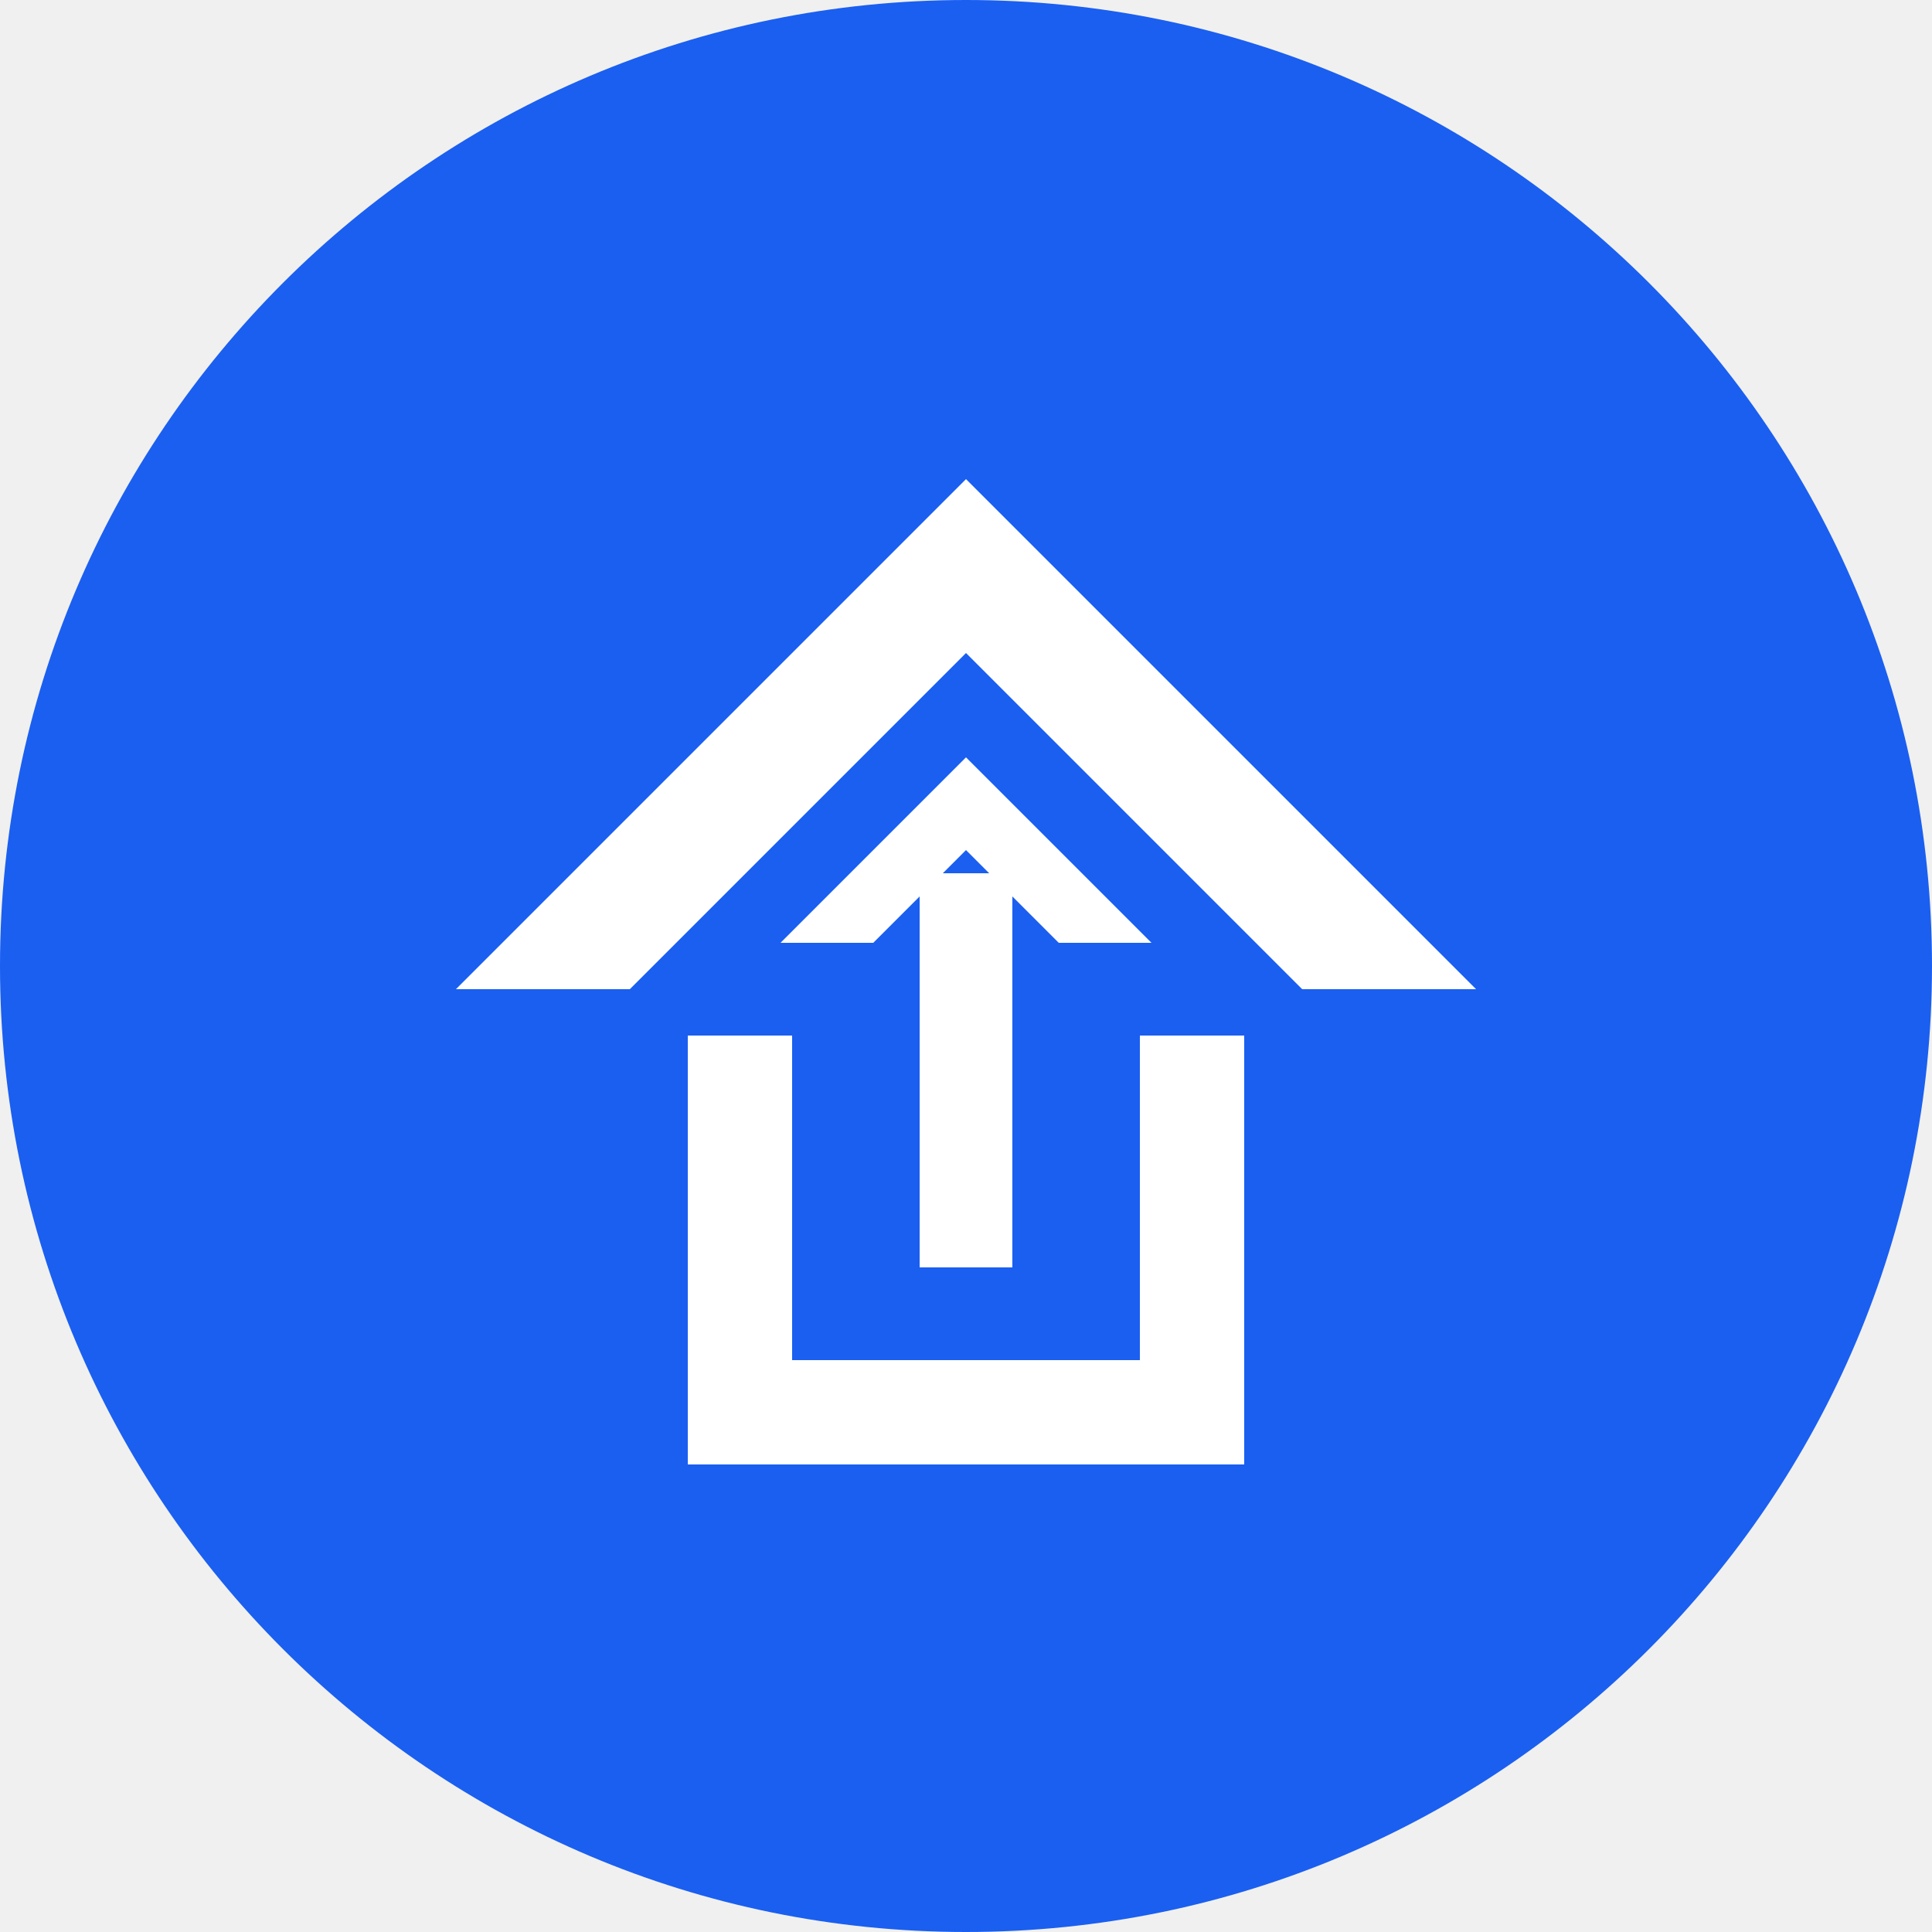
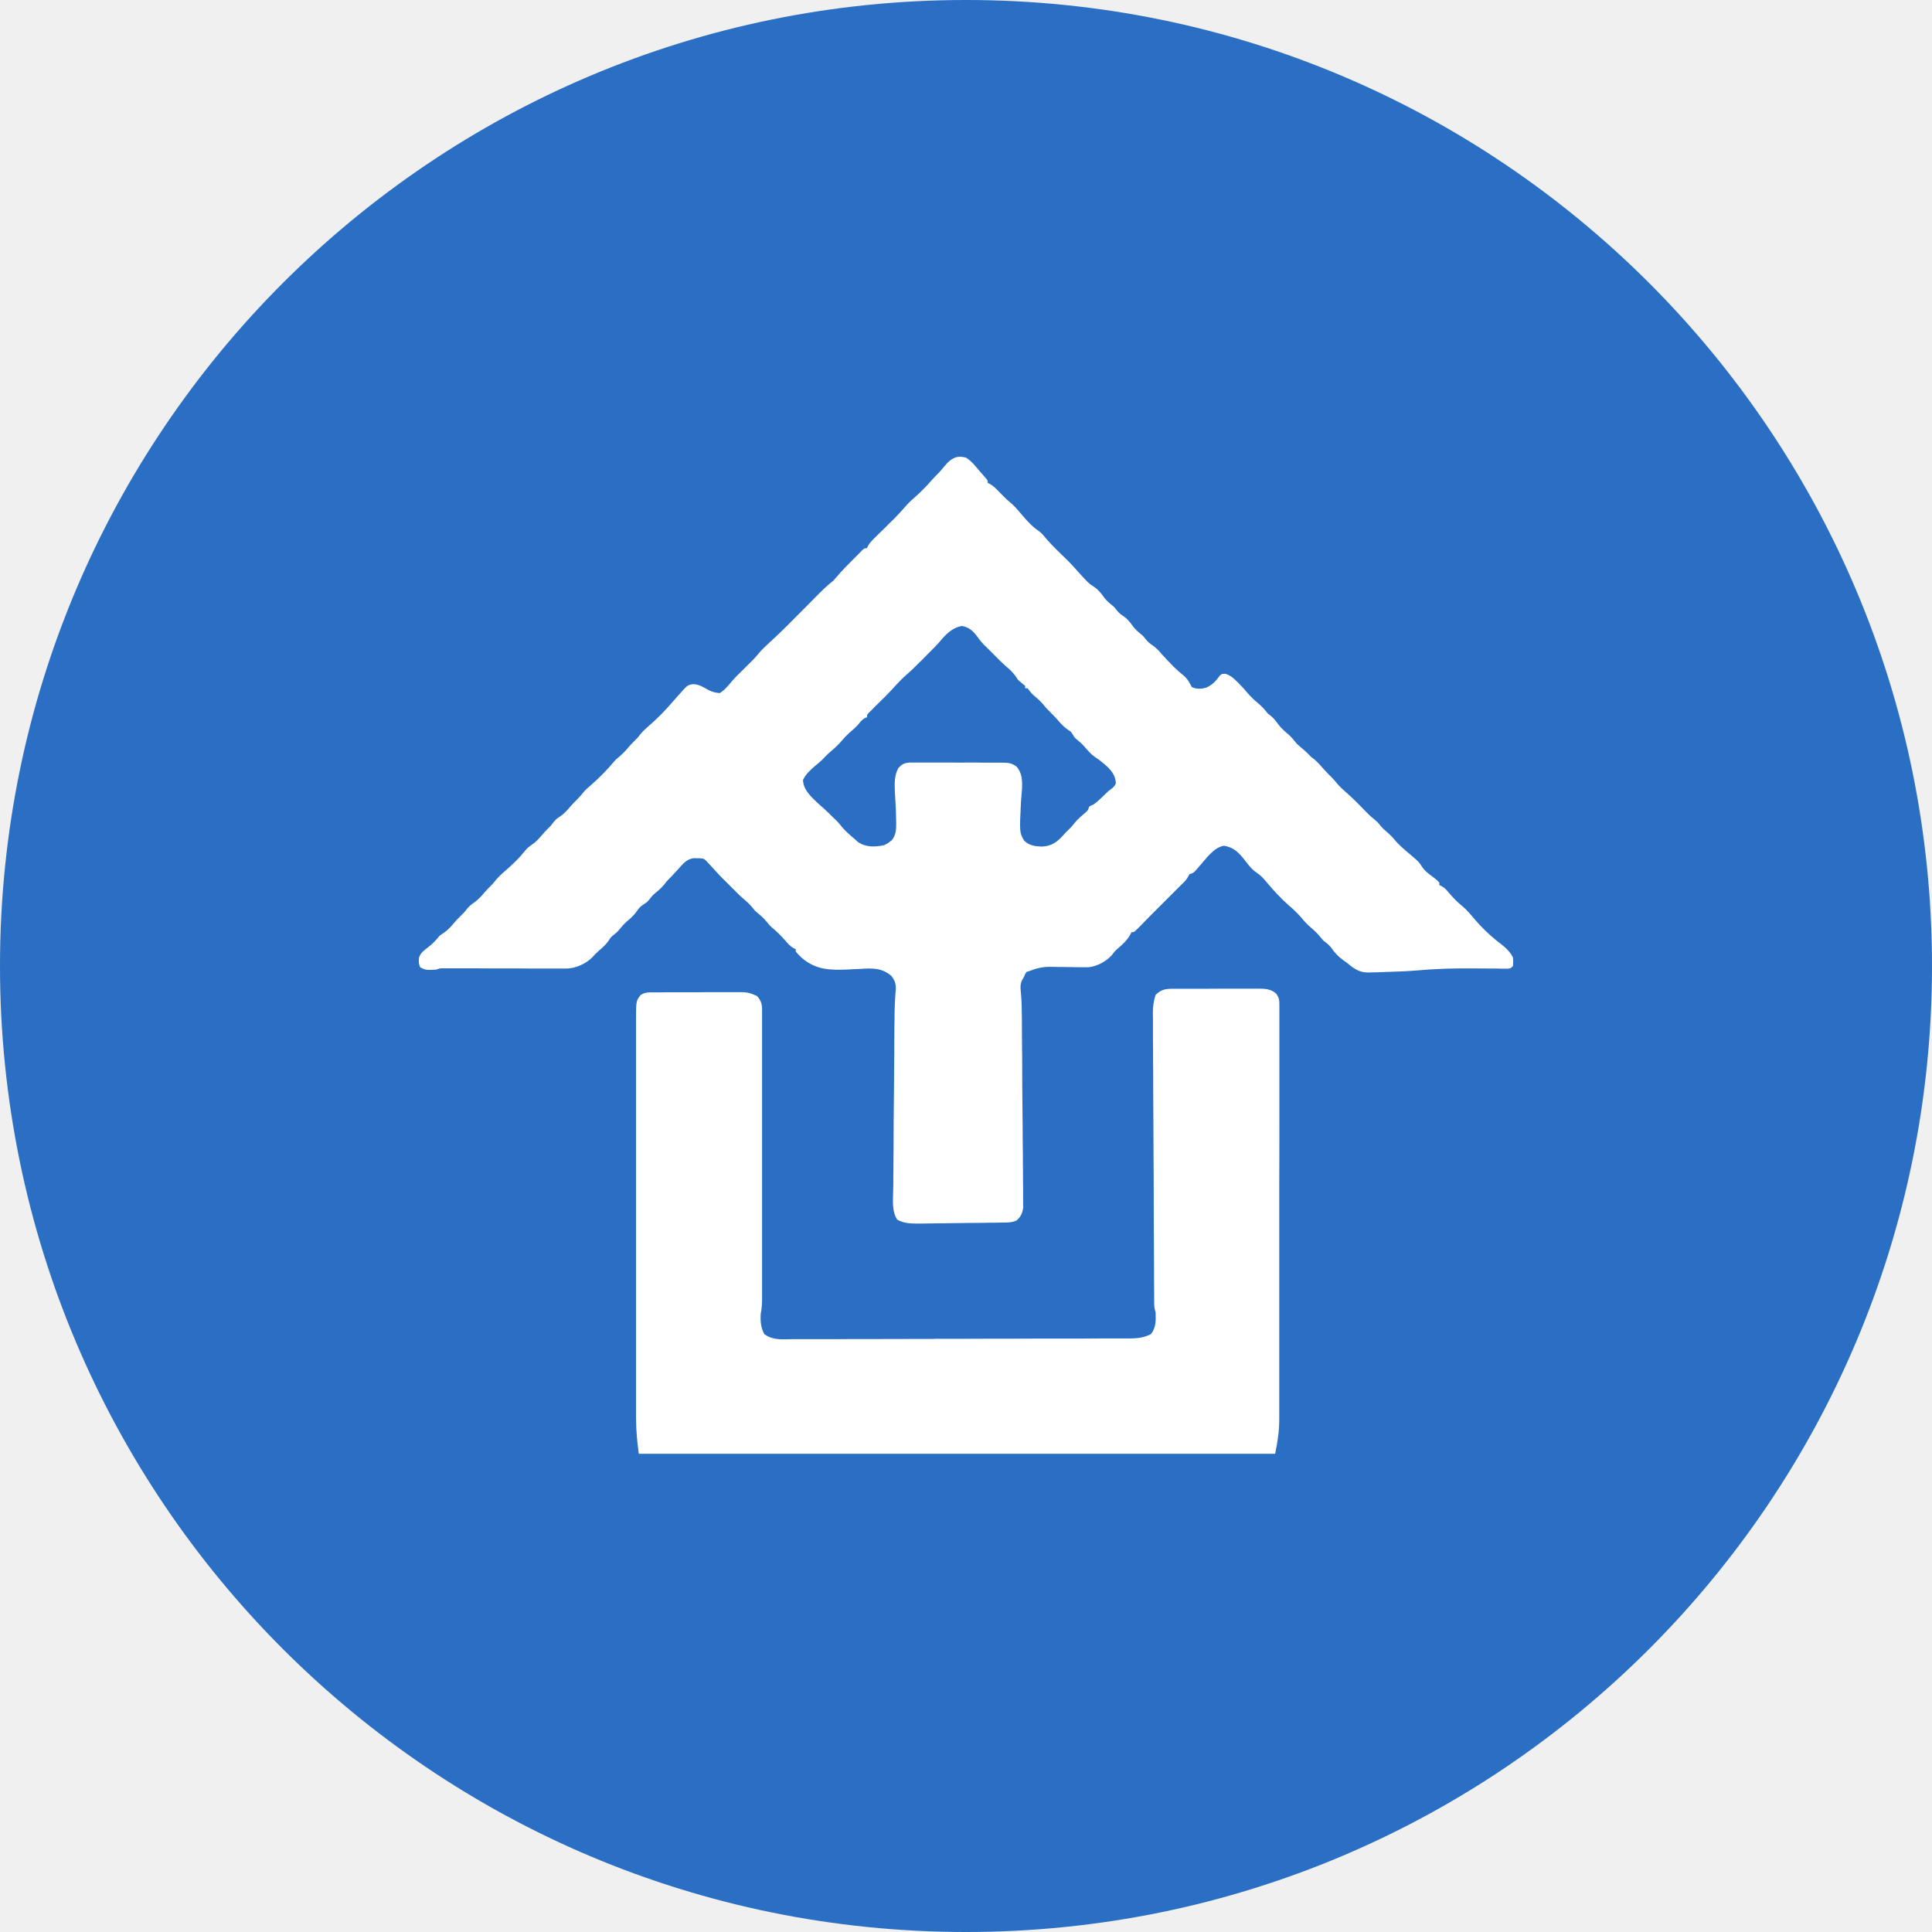
<svg xmlns="http://www.w3.org/2000/svg" viewBox="0 0 100 100" role="img" aria-label="Азербайджанський університет архітектури та будівництва">
-   <circle cx="50" cy="50" r="50" fill="#1a5ff0" />
-   <g transform="translate(20 20) scale(.6)" fill="#fff">
-     <polygon points="6,52 50,8 94,52 79,52 50,23 21,52" />
-     <polygon points="34,48 50,32 66,48 58,48 50,40 42,48" />
-     <rect x="46" y="42" width="8" height="34" />
-     <polygon points="26,56 35,56 35,84 65,84 65,56 74,56 74,93 26,93" />
+   <circle cx="50" cy="50" r="50" fill="#2a6fc4" />
+   <g transform="translate(21.00 22.75) scale(0.0625)" fill="#fff">
+     <path d="M0 0 C4.9 3 8.3 7.7 12 12 C12.6 12.7 13.2 13.3 13.8 14 C14.1 14.3 14.1 14.3 15.4 15.9 C15.7 16.2 15.7 16.2 16.9 17.6 C18 19 18 19 18 21 C18.3 21.1 18.3 21.1 19.7 21.7 C22.7 23.4 25 25.8 27.4 28.3 C33.3 34.3 33.3 34.3 36.2 36.7 C39.9 39.8 42.9 43.3 46 47 C50.5 52.2 54.6 57 60.3 60.8 C62.9 62.7 64.8 65.1 66.8 67.6 C72.4 73.9 78.6 79.7 84.6 85.6 C87 88 89.2 90.4 91.4 92.9 C101.4 104 101.4 104 106.6 107.4 C110 109.8 112.1 112.6 114.5 116 C116.5 118.6 118.9 120.6 121.4 122.6 C123 124 123 124 125 126.6 C126.8 128.8 128.1 129.8 130.4 131.3 C133.9 133.7 136 136.5 138.5 140 C140.5 142.6 142.9 144.6 145.4 146.6 C147 148 147 148 149 150.6 C150.8 152.7 152 153.8 154.3 155.3 C157.8 157.7 160.3 160.5 163 163.7 C165.4 166.4 167.9 169 170.5 171.6 C171 172.1 171.4 172.6 171.9 173.1 C174.5 175.6 177.1 178 179.9 180.2 C183.3 183 185 186.1 187 190 C190.8 191.9 195.1 191.6 199.1 190.4 C204.1 188.1 207 185 210.2 180.5 C212 179 212 179 214.9 179 C218.5 180.2 220.3 181.6 223 184.1 C223.9 184.9 224.7 185.7 225.6 186.6 C228.1 189.1 230.5 191.7 232.7 194.4 C235.7 198 239 201 242.6 204 C245.4 206.4 247.7 209 250 212 C250.8 212.6 251.6 213.2 252.4 213.8 C254.7 215.8 256.1 217.4 257.8 219.8 C260.5 223.6 263.6 226.4 267.1 229.3 C269.7 231.6 271.8 234.3 274 237 C275.7 238.6 277.5 240.1 279.3 241.6 C281.7 243.6 283.8 245.8 286 248 C286.8 248.6 287.6 249.2 288.4 249.8 C291.3 252.3 293.7 255 296.2 257.9 C298.5 260.5 300.9 262.9 303.4 265.4 C305 267 305 267 307.4 270 C310 273 312.6 275.3 315.6 277.9 C321.6 283.2 327.1 289 332.7 294.7 C335 297 335 297 338.1 299.5 C341 302 341 302 342.9 304.4 C344.7 306.6 346.3 308.1 348.4 309.9 C350.8 311.9 352.9 314 354.9 316.4 C358.9 321.2 363.6 325 368.3 329 C375 334.7 375 334.7 377.5 338.6 C380 342.4 383.3 344.8 386.9 347.4 C388.8 348.8 390.5 350.2 392 352 C392 352.7 392 353.3 392 354 C392.6 354.3 393.2 354.5 393.8 354.8 C396.3 356.2 397.6 357.6 399.4 359.8 C403 364 406.6 367.9 410.9 371.3 C414.7 374.5 417.8 378.2 421 382 C426.8 388.8 432.8 394.7 439.8 400.3 C440.8 401 441.7 401.8 442.8 402.6 C443.7 403.3 444.6 404.1 445.5 404.8 C448.6 407.5 451.2 410.3 453 414 C453.2 417.5 453.2 417.5 453 421 C451 423 451 423 448.8 423.2 C447.9 423.2 447 423.2 446 423.2 C445.5 423.2 445.5 423.2 442.9 423.2 C441.8 423.2 440.6 423.1 439.5 423.1 C438.3 423.1 437.1 423.1 435.9 423.1 C430.9 423.1 425.8 423 420.8 423 C404.4 422.8 388.3 423.3 371.9 424.8 C363.3 425.5 354.6 425.7 346 426 C345.1 426 344.2 426.1 343.3 426.1 C340.7 426.2 338.1 426.3 335.5 426.3 C334.7 426.3 334 426.4 333.2 426.4 C325.5 426.5 320.8 422.8 315 418 C314.7 417.8 314.7 417.8 313.1 416.7 C308.6 413.5 305.5 410.3 302.4 405.8 C300.6 403.4 298.4 401.8 296 400 C295 398.9 294.1 397.8 293.2 396.7 C291 394 288.6 391.7 286 389.5 C282.8 386.8 280.1 383.9 277.4 380.6 C274.2 376.9 270.7 373.7 267 370.5 C260.5 364.8 254.8 358.5 249.2 351.9 C246.6 348.7 244.1 345.9 240.6 343.6 C236.5 340.9 233.9 337.3 231 333.5 C225.9 327.1 221.9 322.8 213.7 321.4 C204.8 322.8 198.6 332.6 192.8 338.9 C192.3 339.6 191.7 340.2 191.1 340.9 C190.6 341.4 190 342 189.5 342.6 C188 344 188 344 185 345 C184.7 345.6 184.4 346.2 184.1 346.8 C182.6 349.7 180.4 351.7 178 354 C176.8 355.2 175.6 356.4 174.4 357.6 C171.8 360.2 169.2 362.8 166.6 365.4 C166 366 165.3 366.7 164.7 367.3 C163.3 368.7 162 370 160.6 371.4 C158.2 373.8 155.8 376.2 153.4 378.6 C151.7 380.4 150 382.1 148.3 383.8 C147.4 384.7 146.6 385.6 145.7 386.5 C144.9 387.3 144 388.2 143.2 389 C142.4 389.8 141.7 390.5 140.9 391.3 C139 393 139 393 137 393 C136.8 393.6 136.5 394.1 136.2 394.7 C133.4 399.9 129.4 403.4 124.9 407.2 C123 409 123 409 120.7 412.1 C115.8 417.4 109.1 420.9 102 422 C99 422.1 96.1 422 93.1 422 C91.3 422 89.5 422 87.8 421.9 C85 421.9 82.3 421.9 79.5 421.8 C76.8 421.8 74.1 421.8 71.5 421.7 C70.6 421.7 69.8 421.7 69 421.7 C63.1 421.7 58.4 422.9 53 425 C52 425.3 51 425.7 50 426 C49 427.6 49 427.6 48 430 C47.4 431 46.9 432 46.3 433 C44.9 436.3 45 438.7 45.4 442.2 C46.2 450.2 46.2 458.3 46.3 466.3 C46.3 468 46.3 469.8 46.3 471.5 C46.3 476.1 46.4 480.7 46.4 485.4 C46.4 488.3 46.4 491.1 46.5 494 C46.5 503.1 46.6 512.2 46.6 521.2 C46.7 531.7 46.8 542.1 46.9 552.6 C46.9 560.7 47 568.7 47.1 576.8 C47.1 581.7 47.1 586.5 47.2 591.3 C47.2 595.9 47.2 600.4 47.3 604.9 C47.3 606.6 47.3 608.2 47.3 609.9 C47.3 612.2 47.3 614.4 47.3 616.7 C47.3 618 47.3 619.3 47.4 620.6 C46.9 625.3 45.5 628.7 41.8 631.8 C38.1 633.4 34.6 633.5 30.6 633.5 C29.8 633.5 28.9 633.5 28.1 633.5 C25.3 633.6 22.6 633.6 19.8 633.6 C17.9 633.6 16 633.7 14 633.7 C10 633.7 6 633.8 1.9 633.8 C-3.2 633.9 -8.3 633.9 -13.5 634 C-17.5 634.1 -21.4 634.1 -25.4 634.1 C-27.3 634.2 -29.2 634.2 -31.1 634.2 C-33.8 634.3 -36.4 634.3 -39.1 634.3 C-39.5 634.3 -39.5 634.3 -41.4 634.3 C-46.9 634.3 -52.2 633.8 -57 631 C-61.6 623.9 -60.4 614.8 -60.3 606.5 C-60.3 604.9 -60.2 603.2 -60.2 601.5 C-60.2 597 -60.2 592.4 -60.1 587.9 C-60.1 583.2 -60.1 578.4 -60 573.7 C-60 565.7 -59.9 557.7 -59.9 549.7 C-59.8 539.5 -59.7 529.2 -59.6 519 C-59.6 510.2 -59.5 501.4 -59.4 492.5 C-59.4 489.7 -59.4 486.9 -59.4 484.1 C-59.4 479.6 -59.3 475.2 -59.3 470.7 C-59.3 469.1 -59.2 467.5 -59.2 465.9 C-59.2 457.2 -58.9 448.6 -58.1 439.9 C-58 435.5 -59.2 432.4 -62 429 C-69.9 422.4 -77.8 422.8 -87.5 423.4 C-89.8 423.5 -92.2 423.6 -94.5 423.7 C-95.1 423.7 -95.1 423.7 -97.9 423.9 C-112.8 424.5 -124.4 424.3 -136.2 414.1 C-137.9 412.5 -139.5 410.9 -141 409 C-141 408.3 -141 407.7 -141 407 C-141.6 406.8 -142.1 406.6 -142.7 406.3 C-145.7 404.6 -147.5 402.4 -149.8 399.8 C-153.1 396 -156.5 392.6 -160.4 389.4 C-162.7 387.4 -164.5 385.1 -166.5 382.7 C-168.6 380.4 -171 378.4 -173.4 376.4 C-175 375 -175 375 -176.9 372.6 C-179.3 369.6 -182 367.3 -184.9 364.8 C-188.1 362 -191 359 -194 356 C-194.9 355.1 -195.7 354.3 -196.6 353.4 C-197.4 352.6 -198.2 351.8 -199 351 C-199.7 350.3 -200.5 349.5 -201.3 348.8 C-204.9 345.1 -208.3 341.3 -211.8 337.5 C-216.7 332.1 -216.7 332.1 -220.2 331.8 C-221.1 331.8 -221.9 331.8 -222.8 331.8 C-223.7 331.7 -224.5 331.7 -225.4 331.7 C-231.2 332.4 -234.3 336.2 -238 340.4 C-241.2 344 -244.5 347.5 -248 351 C-248.6 351.8 -249.2 352.6 -249.8 353.4 C-252.3 356.4 -255.1 358.8 -258.1 361.3 C-260 363 -260 363 -262.1 365.7 C-264 368 -264 368 -266.9 369.9 C-269.7 371.8 -270.6 372.7 -272.4 375.3 C-274.8 378.9 -277.7 381.5 -281 384.2 C-283.5 386.4 -285.5 388.9 -287.6 391.4 C-289 393 -289 393 -291.6 395.1 C-294 397 -294 397 -295.8 399.8 C-298.2 403.3 -300.7 405.5 -303.9 408.2 C-305.9 409.9 -307.6 411.7 -309.3 413.6 C-314.5 419 -322.7 422.7 -330.2 423.1 C-330.6 423.1 -330.6 423.1 -332.6 423.1 C-333.5 423.1 -334.4 423.1 -335.3 423.1 C-336.3 423.1 -337.3 423.1 -338.3 423.1 C-339.4 423.1 -340.4 423.1 -341.5 423.1 C-343.8 423.1 -346.1 423.1 -348.3 423.1 C-351.9 423.1 -355.5 423.1 -359.1 423.1 C-366.8 423 -374.4 423 -382.1 423 C-390.9 423 -399.8 423 -408.6 422.9 C-412.2 422.9 -415.7 422.9 -419.3 422.9 C-421.5 422.9 -423.6 422.9 -425.8 422.9 C-426.8 422.9 -427.8 422.9 -428.8 422.9 C-429.7 422.9 -430.6 422.9 -431.6 422.9 C-432 422.9 -432 422.9 -434 422.9 C-436 423 -436 423 -439 424 C-440.5 424.1 -442 424.2 -443.4 424.2 C-444.2 424.2 -445 424.2 -445.7 424.2 C-448.3 424 -449.9 423.3 -452 422 C-453.4 419.2 -453.2 417.1 -453 414 C-451.6 410 -448.9 408.1 -445.6 405.6 C-441.8 402.6 -439 399.8 -436 396 C-434.3 394.7 -434.3 394.7 -432.7 393.7 C-429.1 391.3 -426.5 388.4 -423.8 385.1 C-421.5 382.4 -419 380 -416.6 377.6 C-415 376 -415 376 -413 373.4 C-411.2 371.3 -409.9 370.2 -407.7 368.7 C-404.1 366.2 -401.4 363.3 -398.6 359.9 C-396.5 357.5 -394.3 355.3 -392 353 C-391.1 351.9 -390.1 350.8 -389.2 349.6 C-386.4 346.4 -383.4 343.7 -380.2 341 C-374.9 336.3 -369.7 331.3 -365.3 325.7 C-363.4 323.4 -362 322.2 -359.6 320.6 C-356 318.2 -353.4 315.2 -350.6 311.9 C-348.6 309.5 -346.3 307.3 -344 305 C-343.2 304 -342.4 303 -341.6 301.9 C-339 299 -339 299 -336.1 297.1 C-332.7 294.8 -330.4 292.2 -327.8 289.1 C-326.1 287.1 -324.2 285.2 -322.3 283.3 C-320.4 281.4 -318.7 279.6 -317.1 277.5 C-315.3 275.3 -313.6 273.7 -311.4 271.9 C-304.2 265.7 -297.4 258.8 -291.3 251.5 C-290 250 -290 250 -287.1 247.6 C-283.9 244.9 -281.3 242.1 -278.7 238.9 C-276.6 236.5 -274.3 234.3 -272 232 C-271.2 231.1 -270.5 230.1 -269.7 229.1 C-267.8 226.8 -265.7 224.8 -263.4 222.8 C-256 216.5 -249.2 209.5 -242.8 202.1 C-240.5 199.4 -238.1 196.7 -235.7 194.1 C-234.8 193.1 -234 192.2 -233.1 191.2 C-230.6 188.6 -229.7 188.1 -226.1 187.6 C-221.2 187.6 -217.2 190.2 -213 192.6 C-209.9 194.1 -207.4 194.7 -204 195 C-199.8 192.5 -196.9 188.8 -193.8 185.1 C-191.7 182.6 -189.4 180.3 -187 178 C-175.2 166.4 -175.2 166.4 -171.6 162 C-168.8 158.7 -165.7 155.9 -162.6 153 C-152.9 144.2 -143.7 134.8 -134.5 125.5 C-130.9 121.9 -127.4 118.3 -123.8 114.7 C-123 113.9 -122.2 113.1 -121.3 112.2 C-117.7 108.6 -114.1 105.2 -110 102 C-108.9 100.8 -107.8 99.6 -106.8 98.4 C-102.5 93.3 -97.9 88.7 -93.2 84 C-92.3 83.1 -91.5 82.3 -90.6 81.4 C-89.8 80.5 -88.9 79.7 -88.1 78.9 C-87.4 78.1 -86.6 77.4 -85.9 76.6 C-84 75 -84 75 -82 75 C-81.8 74.5 -81.6 73.9 -81.3 73.3 C-79.6 70.2 -77.1 67.9 -74.6 65.4 C-74 64.9 -73.5 64.4 -73 63.8 C-71.2 62.1 -69.5 60.4 -67.8 58.8 C-65.6 56.5 -63.3 54.3 -61.1 52.1 C-60.8 51.8 -60.8 51.8 -59.4 50.5 C-56 47 -52.7 43.4 -49.5 39.7 C-47.1 36.9 -44.3 34.5 -41.6 32.1 C-36.9 27.9 -32.7 23.6 -28.6 18.9 C-26.5 16.5 -24.3 14.3 -22 12 C-19.8 9.4 -17.6 6.9 -15.4 4.3 C-10.5 -0.4 -6.5 -1.8 0 0 Z M-22.1 152.8 C-24.3 155.3 -26.6 157.6 -29 160 C-30.2 161.2 -31.5 162.5 -32.7 163.7 C-34.1 165.1 -35.4 166.5 -36.8 167.9 C-37.1 168.2 -37.1 168.2 -38.9 169.9 C-42.2 173.3 -45.6 176.6 -49.2 179.7 C-52.3 182.4 -55.1 185.2 -57.9 188.3 C-63.7 194.8 -69.9 200.9 -76.2 207 C-76.5 207.4 -76.5 207.4 -78.4 209.3 C-78.8 209.6 -78.8 209.6 -80.5 211.3 C-82 213 -82 213 -82 215 C-82.3 215.1 -82.3 215.1 -83.7 215.6 C-86.2 217.1 -87.7 219 -89.5 221.3 C-91.2 223.2 -93 224.8 -94.9 226.4 C-97.7 228.8 -100.1 231.2 -102.5 234 C-105.4 237.5 -108.6 240.4 -112 243.3 C-114.6 245.5 -116.9 247.9 -119.2 250.3 C-121.1 252.1 -123.1 253.8 -125.1 255.4 C-128.9 258.7 -132.9 262.3 -135 267 C-134.6 275.1 -128.8 280.3 -123.2 285.7 C-121.4 287.4 -119.5 289 -117.6 290.7 C-115 293 -112.5 295.5 -110 298 C-109.2 298.8 -108.4 299.6 -107.5 300.4 C-105 303 -105 303 -102.7 305.9 C-99.5 309.7 -95.8 312.8 -92 316 C-91.2 316.8 -90.4 317.5 -89.5 318.3 C-82.9 322.8 -75.6 322.5 -68 321 C-65 319.6 -65 319.6 -63 318 C-62.4 317.6 -61.9 317.1 -61.3 316.7 C-58.1 312.6 -57.7 307.8 -57.8 302.8 C-57.8 302.2 -57.8 302.2 -57.9 298.9 C-57.9 295 -58.1 291.2 -58.3 287.4 C-58.4 286.2 -58.4 285 -58.5 283.8 C-58.6 281.4 -58.8 279.1 -58.9 276.7 C-59.2 269.9 -59.4 263.1 -56 257 C-53 253.9 -51.4 253 -47.1 252.5 C-45.5 252.5 -44 252.5 -42.4 252.5 C-42 252.5 -42 252.5 -39.9 252.5 C-37 252.5 -34.2 252.5 -31.4 252.5 C-29.5 252.5 -27.5 252.5 -25.6 252.5 C-21.5 252.5 -17.4 252.5 -13.3 252.5 C-8.1 252.6 -2.8 252.6 2.4 252.5 C6.5 252.5 10.5 252.5 14.5 252.6 C16.5 252.6 18.4 252.6 20.3 252.6 C23 252.6 25.7 252.6 28.4 252.6 C29.2 252.6 30 252.6 30.8 252.6 C35.4 252.6 38.4 253.2 42 256 C48.8 263.8 46 275.9 45.5 285.5 C44.3 310.3 44.3 310.3 48 317 C52.1 321.1 56.5 321.8 62.2 322.1 C69.4 321.9 73.6 319.7 78.8 314.6 C80.2 313.1 81.6 311.6 83 310 C83.9 309.1 84.8 308.2 85.8 307.3 C88 305 88 305 90.3 302.1 C93 298.9 96.1 296.3 99.3 293.6 C101 292 101 292 102 289 C103.3 288.3 104.6 287.6 106 287 C109.4 284.4 112.6 281.4 115.6 278.4 C118 276 118 276 120.8 274 C123 272 123 272 124.1 269.8 C123.9 264.2 121.4 260.5 117.7 256.6 C114.3 253.4 110.8 250.5 106.9 248 C103.3 245.5 100.8 242.5 98 239.2 C96.3 237.3 94.7 235.8 92.7 234.2 C90 232 90 232 88.5 229.4 C87 227 87 227 84.2 225.2 C80.8 222.8 78.5 220.3 75.9 217.2 C73.9 214.9 71.9 212.9 69.8 210.8 C67.7 208.7 65.8 206.8 64 204.4 C61.6 201.5 58.8 199.2 55.9 196.7 C54 195 54 195 52.4 192.8 C51.9 192.2 51.5 191.6 51 191 C50.3 191 49.7 191 49 191 C49 190.3 49 189.7 49 189 C47.5 187.8 46.1 186.6 44.6 185.4 C43 184 43 184 41.1 181.1 C38.8 177.7 36.3 175.5 33.2 172.9 C29.3 169.5 25.7 165.7 22 162 C21.1 161.1 20.2 160.2 19.2 159.2 C18.5 158.5 17.8 157.8 17 157 C16.6 156.6 16.6 156.6 14.6 154.7 C12.5 152.5 10.8 150.4 9.1 147.9 C5.6 143.3 2.5 140.5 -3.3 139.4 C-11.6 140.8 -16.9 146.5 -22.1 152.8 Z " transform="translate(464,15)" />
+     <path d="M0 0 C0.8 -0 1.6 -0 2.4 -0 C5.1 -0 7.8 -0 10.5 -0 C12.4 -0 14.2 -0 16.1 -0 C20 -0 23.9 -0 27.8 -0 C32.8 -0 37.8 -0.1 42.8 -0.1 C46.7 -0.1 50.6 -0.1 54.4 -0.1 C56.2 -0.1 58.1 -0.1 59.9 -0.1 C62.5 -0.1 65.1 -0.1 67.7 -0.1 C68.5 -0.1 69.2 -0.1 70 -0.1 C75.7 -0.1 81.1 0.1 85.3 4.3 C87.5 7.7 87.7 9.4 87.7 13.4 C87.7 14.7 87.7 15.9 87.7 17.2 C87.7 18.6 87.7 20 87.7 21.4 C87.7 22.9 87.7 24.4 87.7 25.9 C87.7 30 87.7 34.1 87.7 38.2 C87.7 42.6 87.7 47 87.7 51.5 C87.7 60.1 87.7 68.8 87.7 77.4 C87.7 87.5 87.7 97.6 87.7 107.7 C87.7 125.7 87.7 143.8 87.6 161.8 C87.6 179.3 87.6 196.7 87.6 214.2 C87.6 233.2 87.6 252.3 87.6 271.3 C87.6 273.3 87.6 275.3 87.6 277.4 C87.6 278.4 87.6 279.4 87.6 280.4 C87.6 287.4 87.6 294.5 87.6 301.5 C87.6 310.1 87.6 318.6 87.6 327.2 C87.6 331.6 87.6 336 87.6 340.3 C87.6 344.3 87.6 348.4 87.6 352.4 C87.6 353.8 87.6 355.3 87.6 356.7 C87.6 366.7 86.2 375.1 84.2 385.1 C-89.7 385.1 -263.6 385.1 -442.8 385.1 C-444.2 374.8 -445.1 365.2 -445.1 354.9 C-445.1 353.4 -445.1 351.9 -445.1 350.4 C-445.1 346.4 -445.1 342.4 -445.1 338.4 C-445.1 334.1 -445.1 329.7 -445.1 325.4 C-445.1 316.9 -445.1 308.4 -445.1 299.9 C-445.1 293 -445.1 286.1 -445.1 279.2 C-445.1 278.2 -445.1 277.2 -445.1 276.2 C-445.1 274.2 -445.1 272.2 -445.1 270.2 C-445.1 251.5 -445.1 232.8 -445.1 214.1 C-445.1 198.1 -445.1 182 -445.1 165.9 C-445.1 147.3 -445.1 128.6 -445.1 110 C-445.1 108 -445.1 106 -445.1 104 C-445.1 103 -445.1 102 -445.1 101 C-445.1 94.1 -445.1 87.2 -445.1 80.4 C-445.1 72 -445.1 63.6 -445.1 55.2 C-445.1 50.9 -445.1 46.6 -445.1 42.3 C-445.1 38.4 -445.1 34.5 -445.1 30.6 C-445.1 29.1 -445.1 27.7 -445.1 26.3 C-445.1 10.2 -445.1 10.2 -441.4 5.3 C-437.6 2.5 -433.3 3 -428.8 3 C-428 3 -427.2 3 -426.3 3 C-423.6 3 -420.9 2.9 -418.2 2.9 C-416.3 2.9 -414.4 2.9 -412.5 2.9 C-408.6 2.9 -404.6 2.9 -400.7 2.9 C-395.6 2.9 -390.6 2.9 -385.5 2.8 C-381.6 2.8 -377.7 2.8 -373.8 2.8 C-371.9 2.8 -370.1 2.8 -368.2 2.8 C-365.6 2.8 -363 2.8 -360.4 2.8 C-359.6 2.8 -358.8 2.8 -358.1 2.8 C-352.9 2.8 -349.4 3.8 -344.8 6.1 C-341.6 9.6 -340.7 12.8 -340.7 17.4 C-340.7 18.3 -340.7 19.1 -340.7 20 C-340.7 21 -340.7 22 -340.7 23 C-340.7 23.5 -340.7 23.5 -340.7 26 C-340.7 29.5 -340.7 32.9 -340.7 36.3 C-340.7 38.8 -340.7 41.2 -340.7 43.7 C-340.7 49.7 -340.7 55.7 -340.7 61.7 C-340.7 66.5 -340.7 71.4 -340.7 76.2 C-340.7 76.9 -340.7 77.6 -340.7 78.3 C-340.7 79.7 -340.7 81.1 -340.7 82.6 C-340.7 95.7 -340.7 108.9 -340.7 122.1 C-340.7 133.4 -340.7 144.7 -340.7 156 C-340.7 169.2 -340.7 182.3 -340.7 195.4 C-340.7 196.8 -340.7 198.2 -340.7 199.6 C-340.7 200 -340.7 200 -340.7 201.7 C-340.7 206.6 -340.7 211.4 -340.7 216.3 C-340.7 222.8 -340.7 229.4 -340.7 235.9 C-340.7 238.3 -340.7 240.7 -340.7 243.1 C-340.7 246.4 -340.7 249.7 -340.7 253 C-340.7 253.4 -340.7 253.4 -340.7 255.8 C-340.7 260.4 -340.9 264.7 -341.8 269.1 C-342.2 275.2 -341.8 280.7 -338.8 286.1 C-334 289.4 -329.4 290.3 -323.6 290.3 C-323.1 290.3 -323.1 290.3 -320.4 290.3 C-319.9 290.3 -319.9 290.3 -316.9 290.2 C-316.3 290.2 -316.3 290.2 -313.2 290.2 C-309.8 290.2 -306.4 290.2 -302.9 290.2 C-299.3 290.2 -295.6 290.2 -291.9 290.2 C-283.8 290.2 -275.8 290.2 -267.7 290.1 C-262.7 290.1 -257.6 290.1 -252.6 290.1 C-238.7 290.1 -224.7 290 -210.8 290 C-209.9 290 -209 290 -208.1 290 C-207.2 290 -206.3 290 -205.4 290 C-203.6 290 -201.7 290 -199.9 290 C-199 290 -198.1 290 -197.2 289.9 C-182.6 289.9 -168.1 289.9 -153.5 289.8 C-138.6 289.8 -123.6 289.8 -108.7 289.7 C-100.3 289.7 -91.9 289.7 -83.5 289.7 C-76.3 289.7 -69.2 289.7 -62 289.6 C-58.4 289.6 -54.7 289.6 -51.1 289.6 C-47.1 289.6 -43.2 289.6 -39.2 289.6 C-38.7 289.6 -38.7 289.6 -35.7 289.6 C-29.4 289.5 -24.6 288.9 -18.8 286.1 C-14.4 280.8 -14.6 274.8 -14.8 268.1 C-15 267.5 -15.2 266.8 -15.3 266.2 C-15.9 264 -16 262 -16 259.8 C-16 259.3 -16 259.3 -16 257.1 C-16 256.1 -16 255.2 -16 254.2 C-16 253.7 -16 253.7 -16 251.1 C-16 247.7 -16.1 244.2 -16.1 240.8 C-16.1 238.3 -16.1 235.9 -16.1 233.4 C-16.1 227.4 -16.2 221.4 -16.2 215.4 C-16.2 210.5 -16.2 205.7 -16.3 200.8 C-16.3 187 -16.4 173.1 -16.4 159.3 C-16.4 158.6 -16.4 157.8 -16.4 157 C-16.4 156.3 -16.4 155.6 -16.4 154.8 C-16.5 142.7 -16.6 130.6 -16.6 118.5 C-16.7 106.1 -16.7 93.7 -16.8 81.3 C-16.8 74.3 -16.8 67.3 -16.9 60.4 C-16.9 53.8 -16.9 47.2 -17 40.7 C-17 38.3 -17 35.9 -17 33.5 C-17 30.2 -17 26.9 -17 23.6 C-17 23.1 -17 23.1 -17.1 20.7 C-17.1 15.2 -16.6 10.4 -14.8 5.1 C-10 0.4 -6.5 -0 0 0 Z " transform="translate(635.8269,454.8547)" />
  </g>
</svg>
